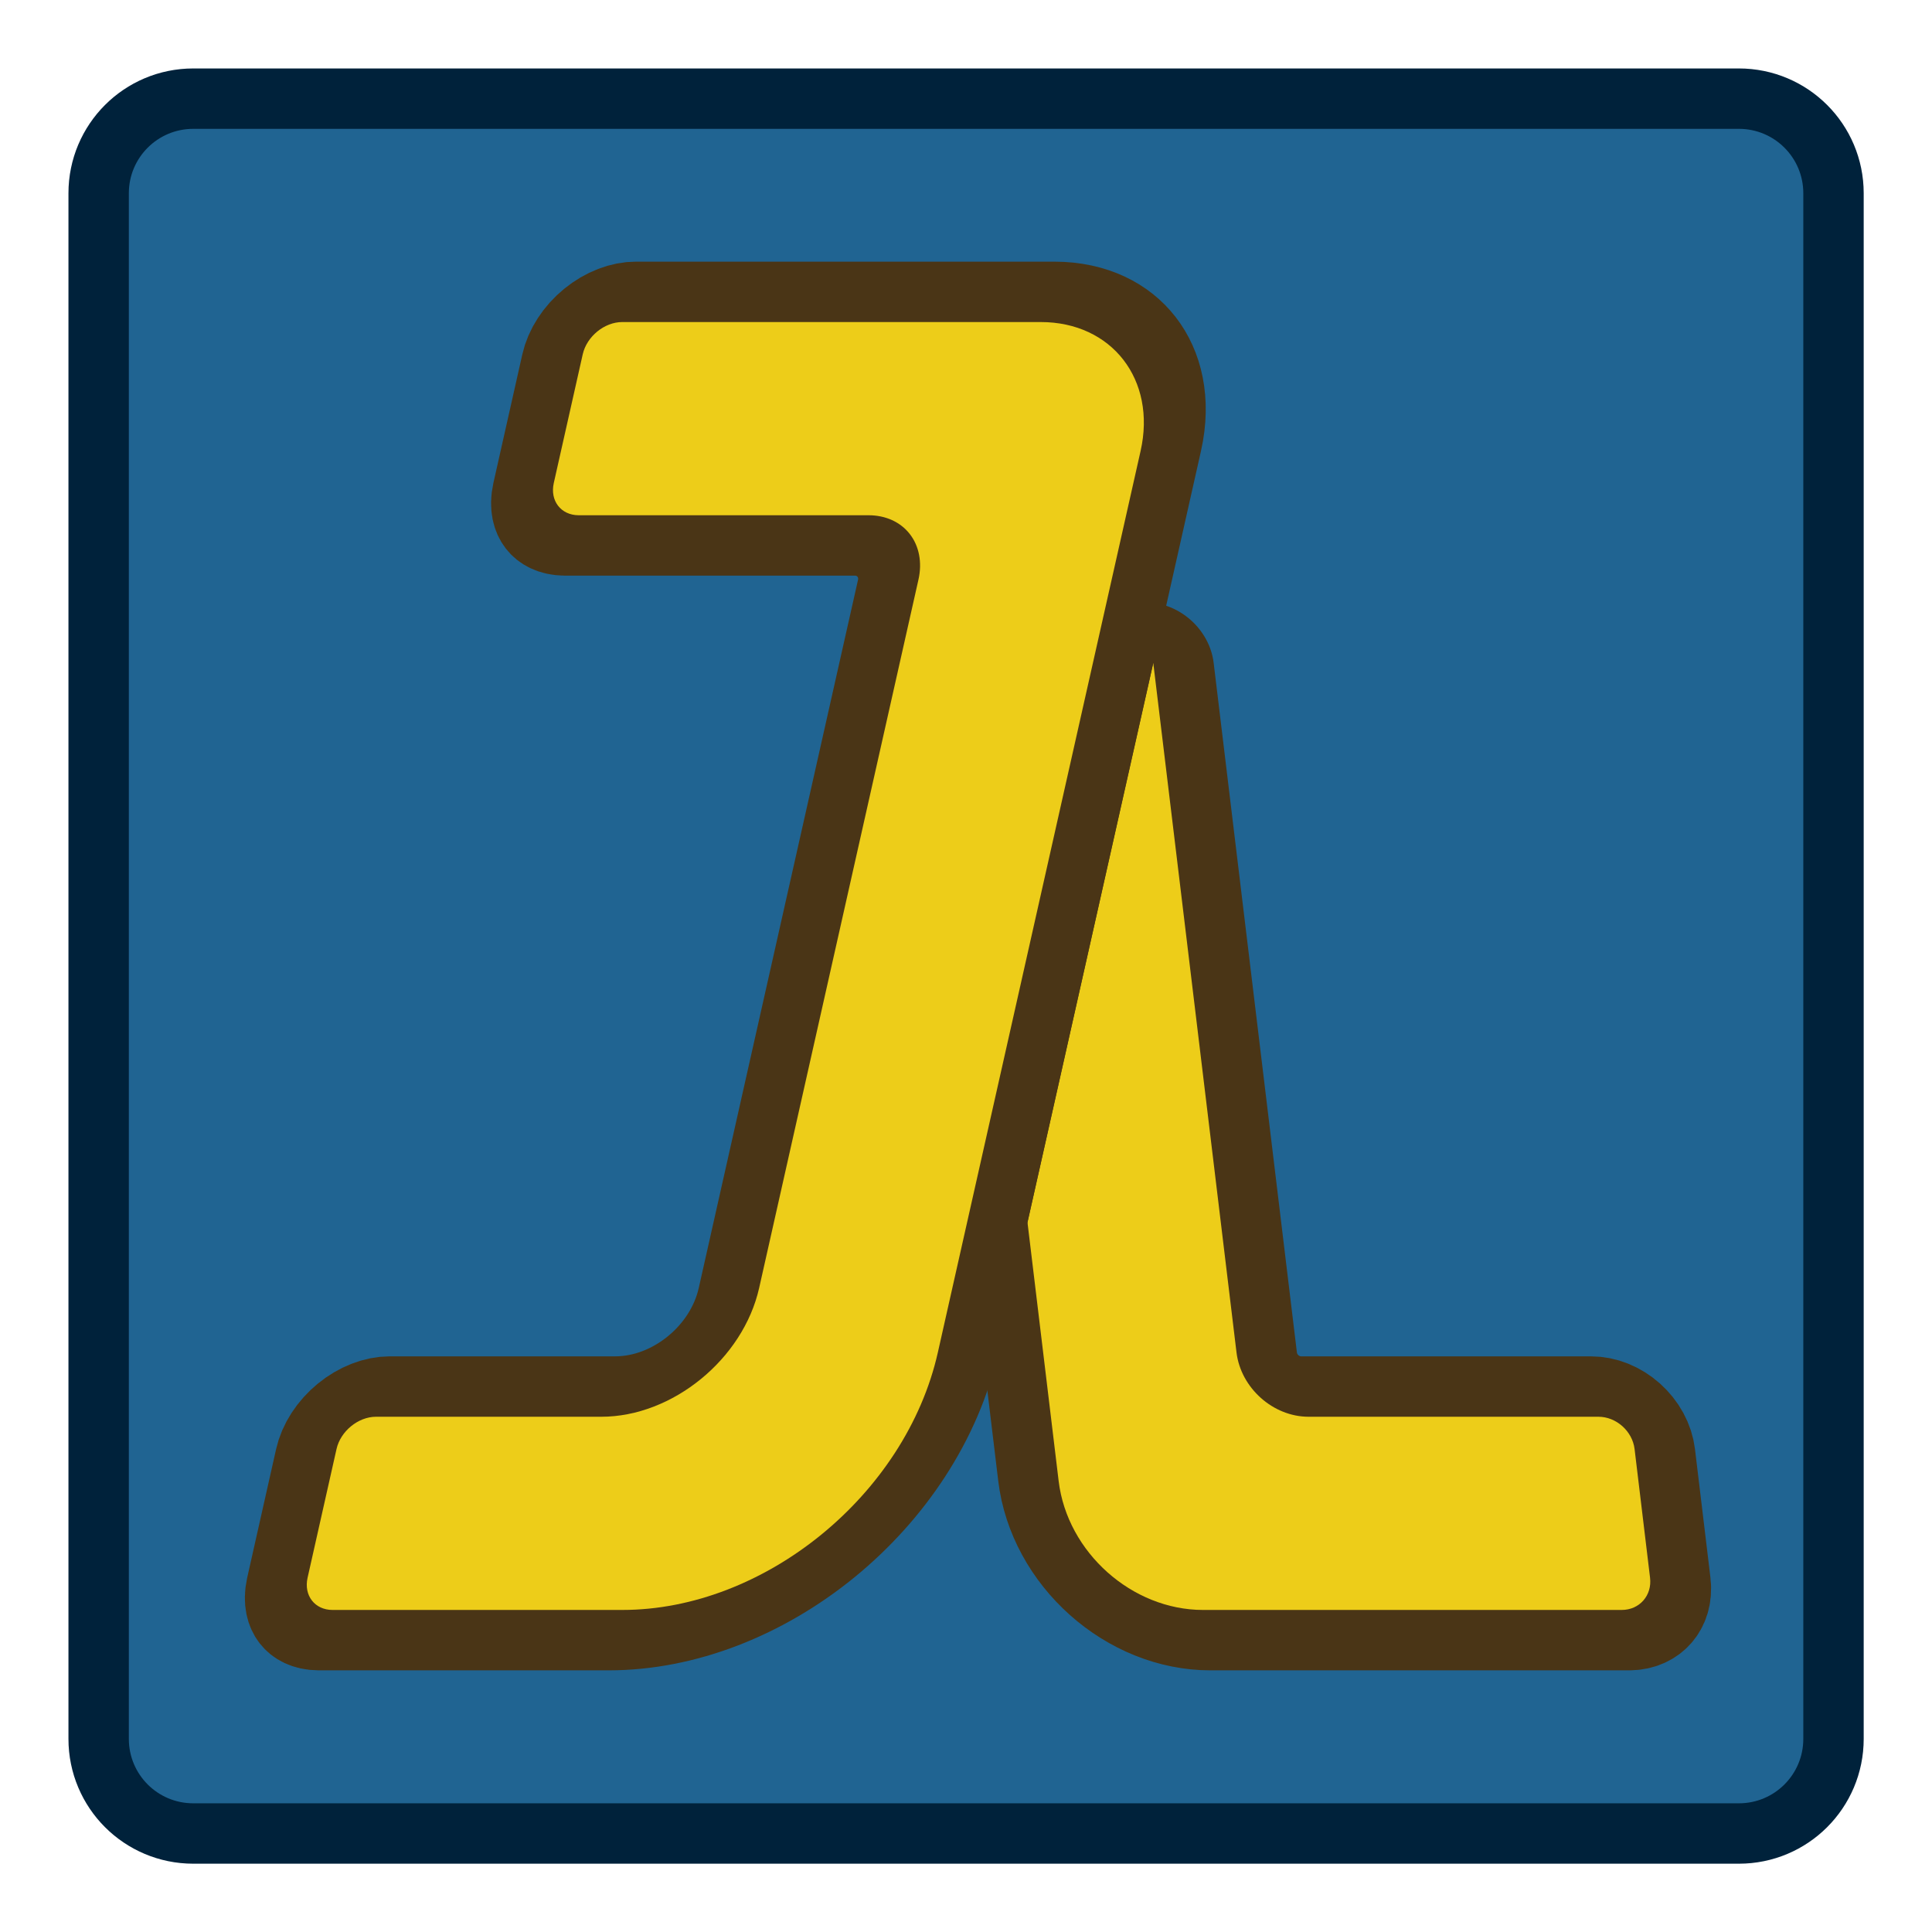
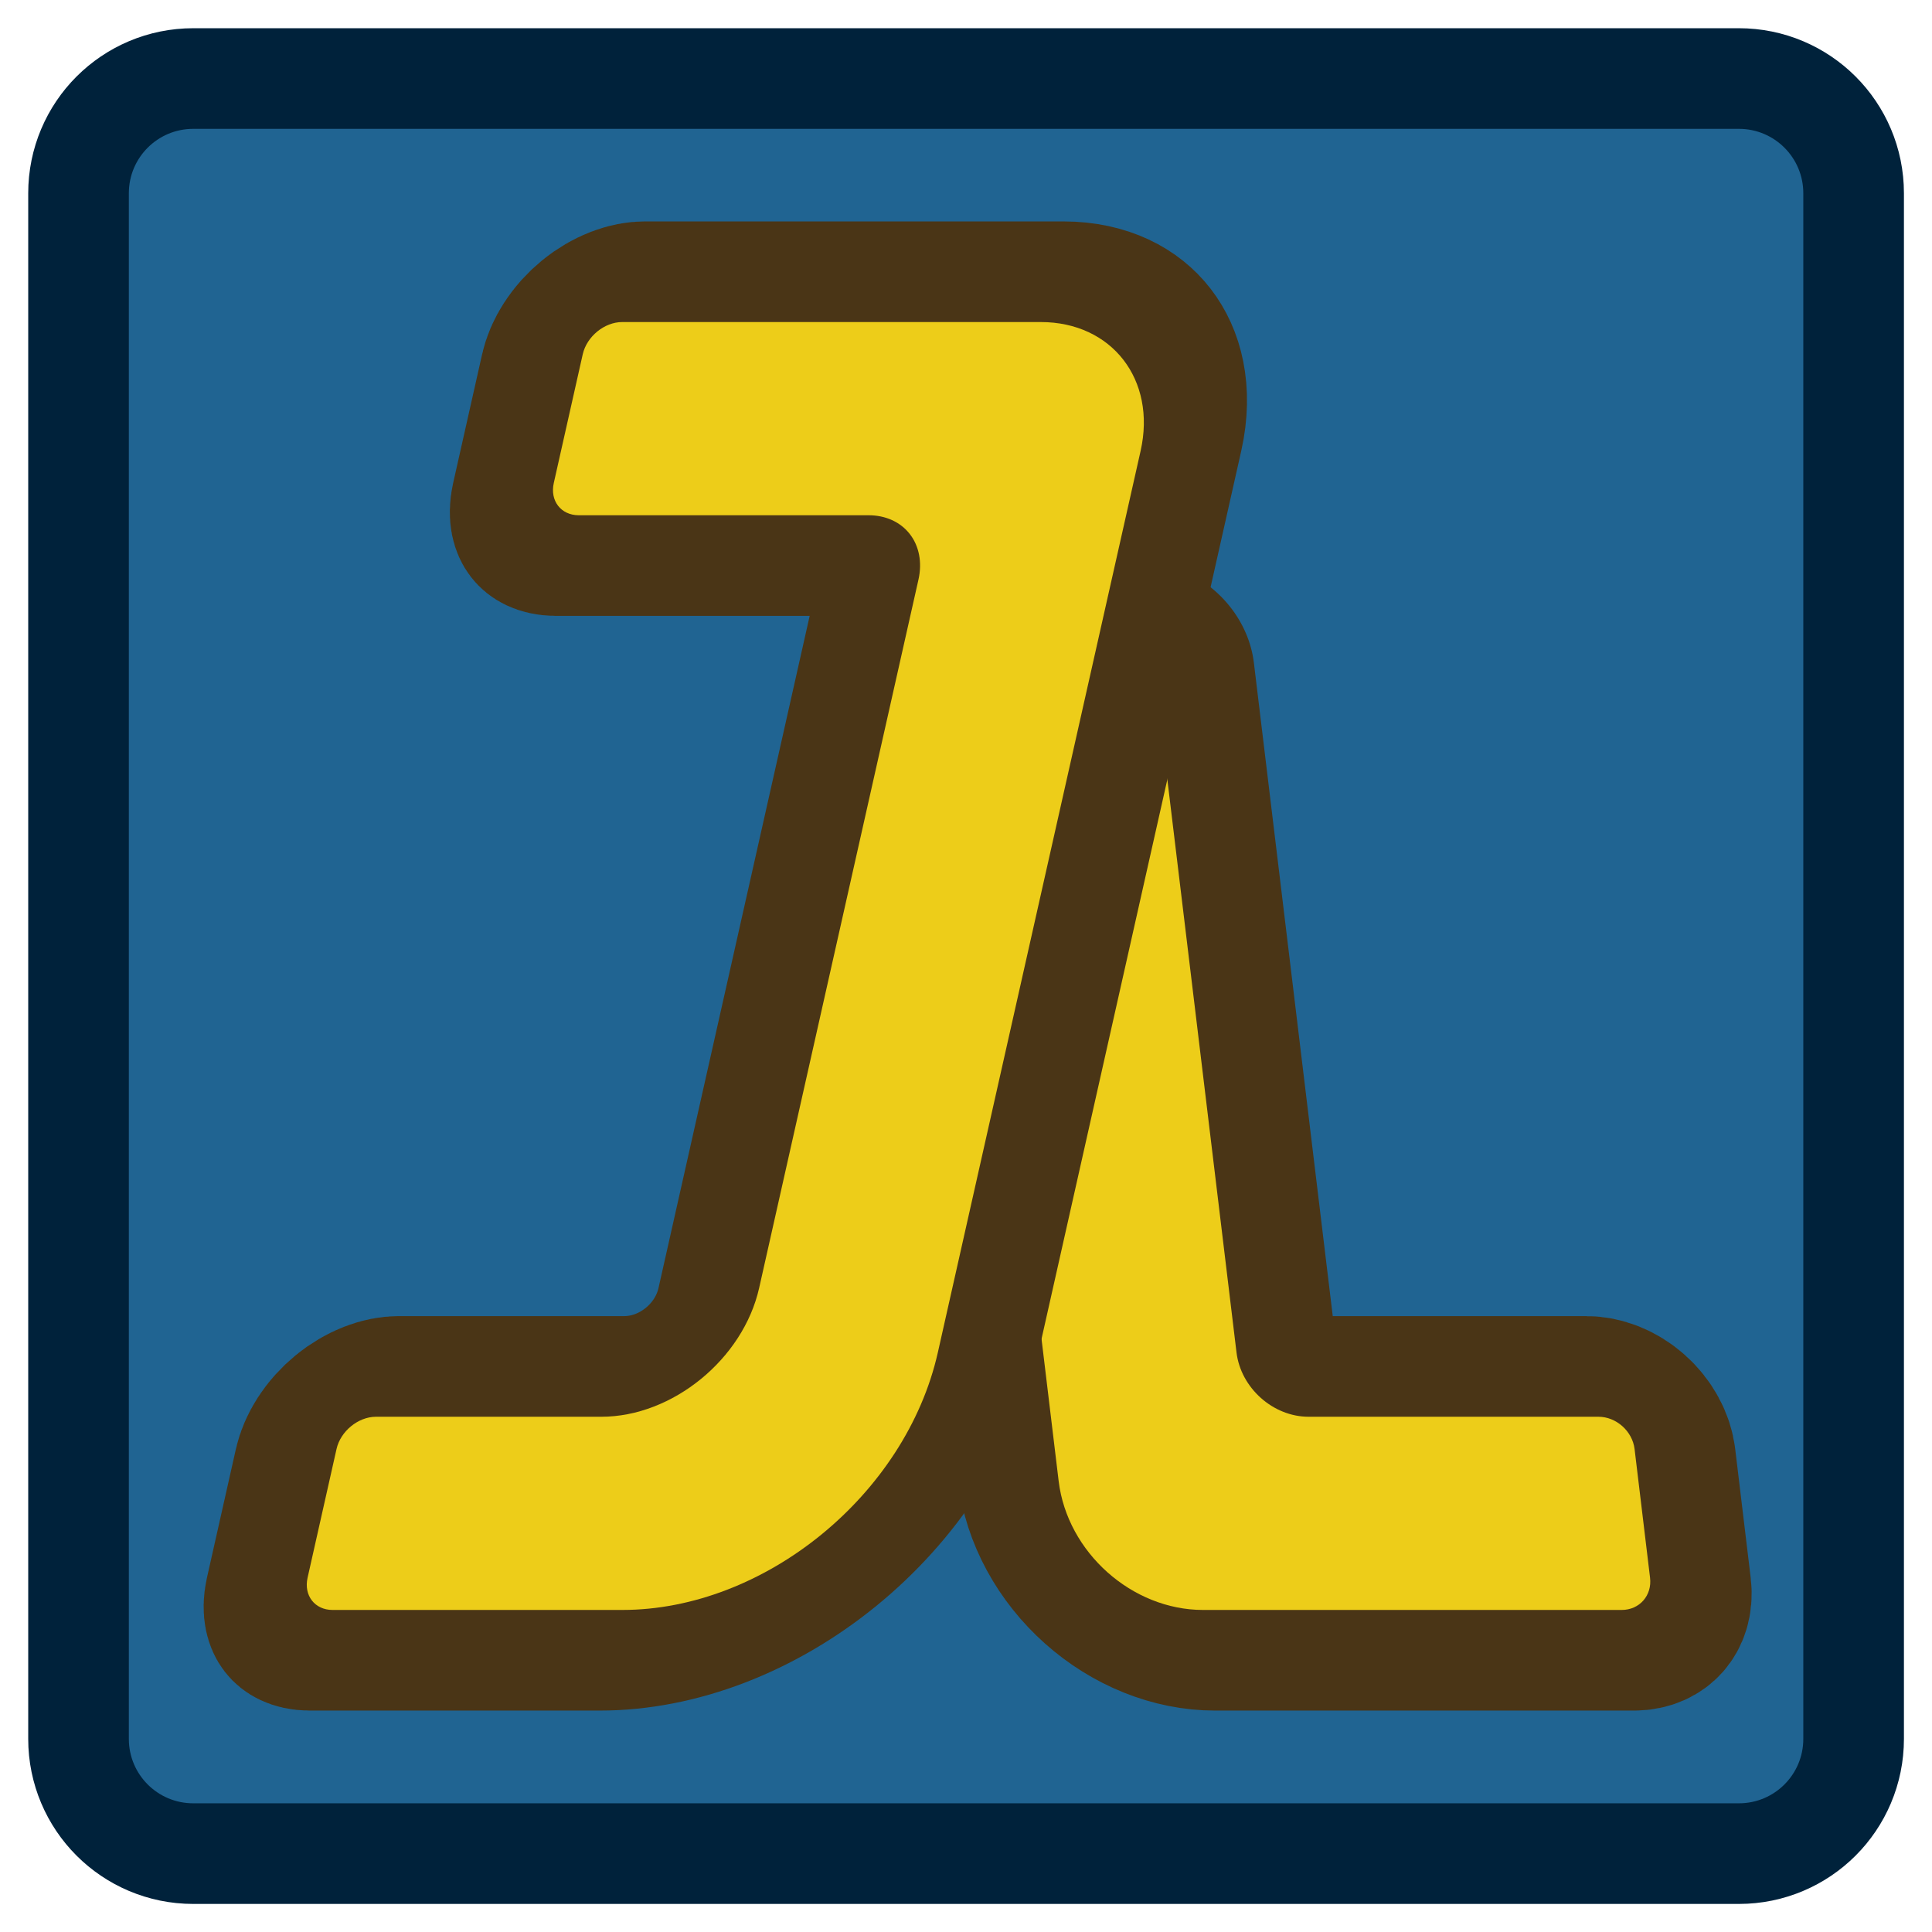
<svg xmlns="http://www.w3.org/2000/svg" xmlns:xlink="http://www.w3.org/1999/xlink" width="48" height="48" viewBox="0 0 12.7 12.7" version="1.1" id="svg1">
  <defs id="defs1">
-     <pattern xlink:href="#Wave 3" preserveAspectRatio="xMidYMid" id="pattern21" patternTransform="matrix(0.11,0,0,0.11,530,595)" x="0" y="0" />
+     <pattern xlink:href="#Wave 3" preserveAspectRatio="xMidYMid" id="pattern21" patternTransform="matrix(0.21,0,0,0.21,530,595)" x="0" y="47" />
    <clipPath clipPathUnits="userSpaceOnUse" id="clipPath5">
      <rect style="fill:#000000;stroke:#000000;stroke-width:0;stroke-linejoin:bevel;paint-order:stroke markers fill;stop-color:#000000" id="rect5-4" width="20" height="200" x="530" y="595" />
    </clipPath>
    <pattern patternUnits="userSpaceOnUse" width="20" height="200" patternTransform="translate(530,595)" preserveAspectRatio="xMidYMid" style="fill:#000000" id="Wave 3">
      <path style="stroke:#000000;stroke-width:0;stroke-linejoin:bevel;paint-order:stroke markers fill;stop-color:#000000" d="m 515,695 v -35 c 0,-3.926 1.067,-7.778 3.087,-11.145 l 8.826,-14.71 C 528.933,630.778 530,626.926 530,623 v -28 h 5 v 28 c 0,3.926 -1.067,7.778 -3.087,11.145 l -8.826,14.71 C 521.067,652.222 520,656.074 520,660 v 35 z m 10,0 v -35 c 0,-3.926 1.067,-7.778 3.087,-11.145 l 8.826,-14.71 C 538.933,630.778 540,626.926 540,623 v -28 h 5 v 28 c 0,3.926 -1.067,7.778 -3.087,11.145 l -8.826,14.71 C 531.067,652.222 530,656.074 530,660 v 35 z m 10,0 v -35 c 0,-3.926 1.067,-7.778 3.087,-11.145 l 8.826,-14.71 C 548.933,630.778 550,626.926 550,623 v -28 h 5 v 28 c 0,3.926 -1.067,7.778 -3.087,11.145 l -8.826,14.71 C 541.067,652.222 540,656.074 540,660 v 35 z m 10,0 v -35 c 0,-3.926 1.067,-7.778 3.087,-11.145 l 8.826,-14.71 C 558.933,630.778 560,626.926 560,623 v -28 h 5 v 28 c 0,3.926 -1.067,7.778 -3.087,11.145 l -8.826,14.71 C 551.067,652.222 550,656.074 550,660 v 35 z m 10,0 v -35 c 0,-3.926 1.067,-7.778 3.087,-11.145 l 8.826,-14.71 C 568.933,630.778 570,626.926 570,623 v -28 h 5 v 28 c 0,3.926 -1.067,7.778 -3.087,11.145 l -8.826,14.71 C 561.067,652.222 560,656.074 560,660 v 35 z m 10,0 v -35 c 0,-3.926 1.067,-7.778 3.087,-11.145 l 8.826,-14.71 C 578.933,630.778 580,626.926 580,623 v -28 h 5 v 28 c 0,3.926 -1.067,7.778 -3.087,11.145 l -8.826,14.71 C 571.067,652.222 570,656.074 570,660 v 35 z m 10,0 v -35 c 0,-3.926 1.067,-7.778 3.087,-11.145 l 8.826,-14.71 C 588.933,630.778 590,626.926 590,623 v -28 h 5 v 28 c 0,3.926 -1.067,7.778 -3.087,11.145 l -8.826,14.71 C 581.067,652.222 580,656.074 580,660 v 35 z m -65,100 v -35 c 0,-3.926 1.067,-7.778 3.087,-11.145 l 8.826,-14.71 C 523.933,730.778 525,726.926 525,723 v -28 h 5 v 28 c 0,3.926 -1.067,7.778 -3.087,11.145 l -8.826,14.71 C 516.067,752.222 515,756.074 515,760 v 35 z m 10,0 v -35 c 0,-3.926 1.067,-7.778 3.087,-11.145 l 8.826,-14.71 C 533.933,730.778 535,726.926 535,723 v -28 h 5 v 28 c 0,3.926 -1.067,7.778 -3.087,11.145 l -8.826,14.71 C 526.067,752.222 525,756.074 525,760 v 35 z m 10,0 v -35 c 0,-3.926 1.067,-7.778 3.087,-11.145 l 8.826,-14.71 C 543.933,730.778 545,726.926 545,723 v -28 h 5 v 28 c 0,3.926 -1.067,7.778 -3.087,11.145 l -8.826,14.71 C 536.067,752.222 535,756.074 535,760 v 35 z m 10,0 v -35 c 0,-3.926 1.067,-7.778 3.087,-11.145 l 8.826,-14.71 C 553.933,730.778 555,726.926 555,723 v -28 h 5 v 28 c 0,3.926 -1.067,7.778 -3.087,11.145 l -8.826,14.71 C 546.067,752.222 545,756.074 545,760 v 35 z m 10,0 v -35 c 0,-3.926 1.067,-7.778 3.087,-11.145 l 8.826,-14.71 C 563.933,730.778 565,726.926 565,723 v -28 h 5 v 28 c 0,3.926 -1.067,7.778 -3.087,11.145 l -8.826,14.71 C 556.067,752.222 555,756.074 555,760 v 35 z m 10,0 v -35 c 0,-3.926 1.067,-7.778 3.087,-11.145 l 8.826,-14.71 C 573.933,730.778 575,726.926 575,723 v -28 h 5 v 28 c 0,3.926 -1.067,7.778 -3.087,11.145 l -8.826,14.71 C 566.067,752.222 565,756.074 565,760 v 35 z m 10,0 v -35 c 0,-3.926 1.067,-7.778 3.087,-11.145 l 8.826,-14.71 C 583.933,730.778 585,726.926 585,723 v -28 h 5 v 28 c 0,3.926 -1.067,7.778 -3.087,11.145 l -8.826,14.71 C 576.067,752.222 575,756.074 575,760 v 35 z" id="path5-2" clip-path="url(#clipPath5)" transform="translate(-530,-595)" />
    </pattern>
  </defs>
  <g id="layer1">
-     <rect style="fill:#206492;fill-opacity:1;stroke:#00223b;stroke-width:0.794;stroke-linecap:butt;stroke-linejoin:round;stroke-dasharray:none;stroke-opacity:1;paint-order:stroke fill markers" id="rect4" width="11.007" height="11.007" x="0.847" y="0.847" ry="0.423" />
+     <rect style="fill:#206492;fill-opacity:1;stroke:#00223b;stroke-width:1.323;stroke-linecap:butt;stroke-linejoin:round;stroke-dasharray:none;stroke-opacity:1;paint-order:stroke fill markers" id="rect4" width="11.007" height="11.007" x="0.847" y="0.847" ry="0.423" />
    <rect style="opacity:0.1;fill:url(#pattern21);fill-opacity:1;stroke:none;stroke-width:0.794;stroke-linecap:butt;stroke-linejoin:round;stroke-dasharray:none;stroke-opacity:1;paint-order:stroke fill markers" id="rect13" width="11.007" height="11.007" x="0.847" y="0.847" ry="0.423" />
-     <path style="fill:#edcd19;fill-opacity:1;stroke:#4a3516;stroke-width:0.794;stroke-linecap:butt;stroke-linejoin:round;stroke-dasharray:none;stroke-opacity:1;paint-order:stroke fill markers" d="M 8.043,4.357 6.773,8.035 6.773,9.737 a 0.847,0.847 0 0 0 0.847,0.846 H 10.372 a 0.212,0.212 0 0 0 0.212,-0.212 l 1.95e-4,-0.846 A 0.212,0.212 0 0 0 10.372,9.313 H 8.467 a 0.423,0.423 18.435 0 1 -0.423,-0.423 z" transform="matrix(1,0,0.1204987,1,-0.987094,4.008274e-7)" id="path11" />
-     <path style="fill:#edcd19;fill-opacity:1;stroke:#4a3516;stroke-width:0.794;stroke-linecap:butt;stroke-linejoin:round;stroke-dasharray:none;stroke-opacity:1;paint-order:stroke fill markers" d="M 4.233,10.583 H 2.328 A 0.212,0.212 45 0 1 2.117,10.372 V 9.525 A 0.212,0.212 135 0 1 2.328,9.313 h 1.482 a 0.847,0.847 135 0 0 0.847,-0.847 V 3.81 A 0.423,0.423 45 0 0 4.233,3.387 H 2.328 A 0.212,0.212 45 0 1 2.117,3.175 V 2.329 A 0.212,0.212 135 0 1 2.329,2.117 h 2.751 a 0.847,0.847 45 0 1 0.847,0.847 l 0,5.927 A 1.693,1.693 135 0 1 4.233,10.583 Z" id="path1" transform="matrix(1,0,-0.2249023,1,2.237403,2.0082741e-7)" />
+     <path style="fill:#edcd19;fill-opacity:1;stroke:#4a3516;stroke-width:1.323;stroke-linecap:butt;stroke-linejoin:round;stroke-dasharray:none;stroke-opacity:1;paint-order:stroke fill markers" d="M 8.043,4.357 6.773,8.035 6.773,9.737 a 0.847,0.847 0 0 0 0.847,0.846 H 10.372 a 0.212,0.212 0 0 0 0.212,-0.212 l 1.95e-4,-0.846 A 0.212,0.212 0 0 0 10.372,9.313 H 8.467 a 0.423,0.423 18.435 0 1 -0.423,-0.423 z" transform="matrix(1,0,0.1204987,1,-0.987094,4.008274e-7)" id="path11" />
+     <path style="fill:#edcd19;fill-opacity:1;stroke:#4a3516;stroke-width:1.323;stroke-linecap:butt;stroke-linejoin:round;stroke-dasharray:none;stroke-opacity:1;paint-order:stroke fill markers" d="M 4.233,10.583 H 2.328 A 0.212,0.212 45 0 1 2.117,10.372 V 9.525 A 0.212,0.212 135 0 1 2.328,9.313 h 1.482 a 0.847,0.847 135 0 0 0.847,-0.847 V 3.81 A 0.423,0.423 45 0 0 4.233,3.387 H 2.328 A 0.212,0.212 45 0 1 2.117,3.175 V 2.329 A 0.212,0.212 135 0 1 2.329,2.117 h 2.751 a 0.847,0.847 45 0 1 0.847,0.847 l 0,5.927 A 1.693,1.693 135 0 1 4.233,10.583 Z" id="path1" transform="matrix(1,0,-0.2249023,1,2.237403,2.0082741e-7)" />
  </g>
</svg>
